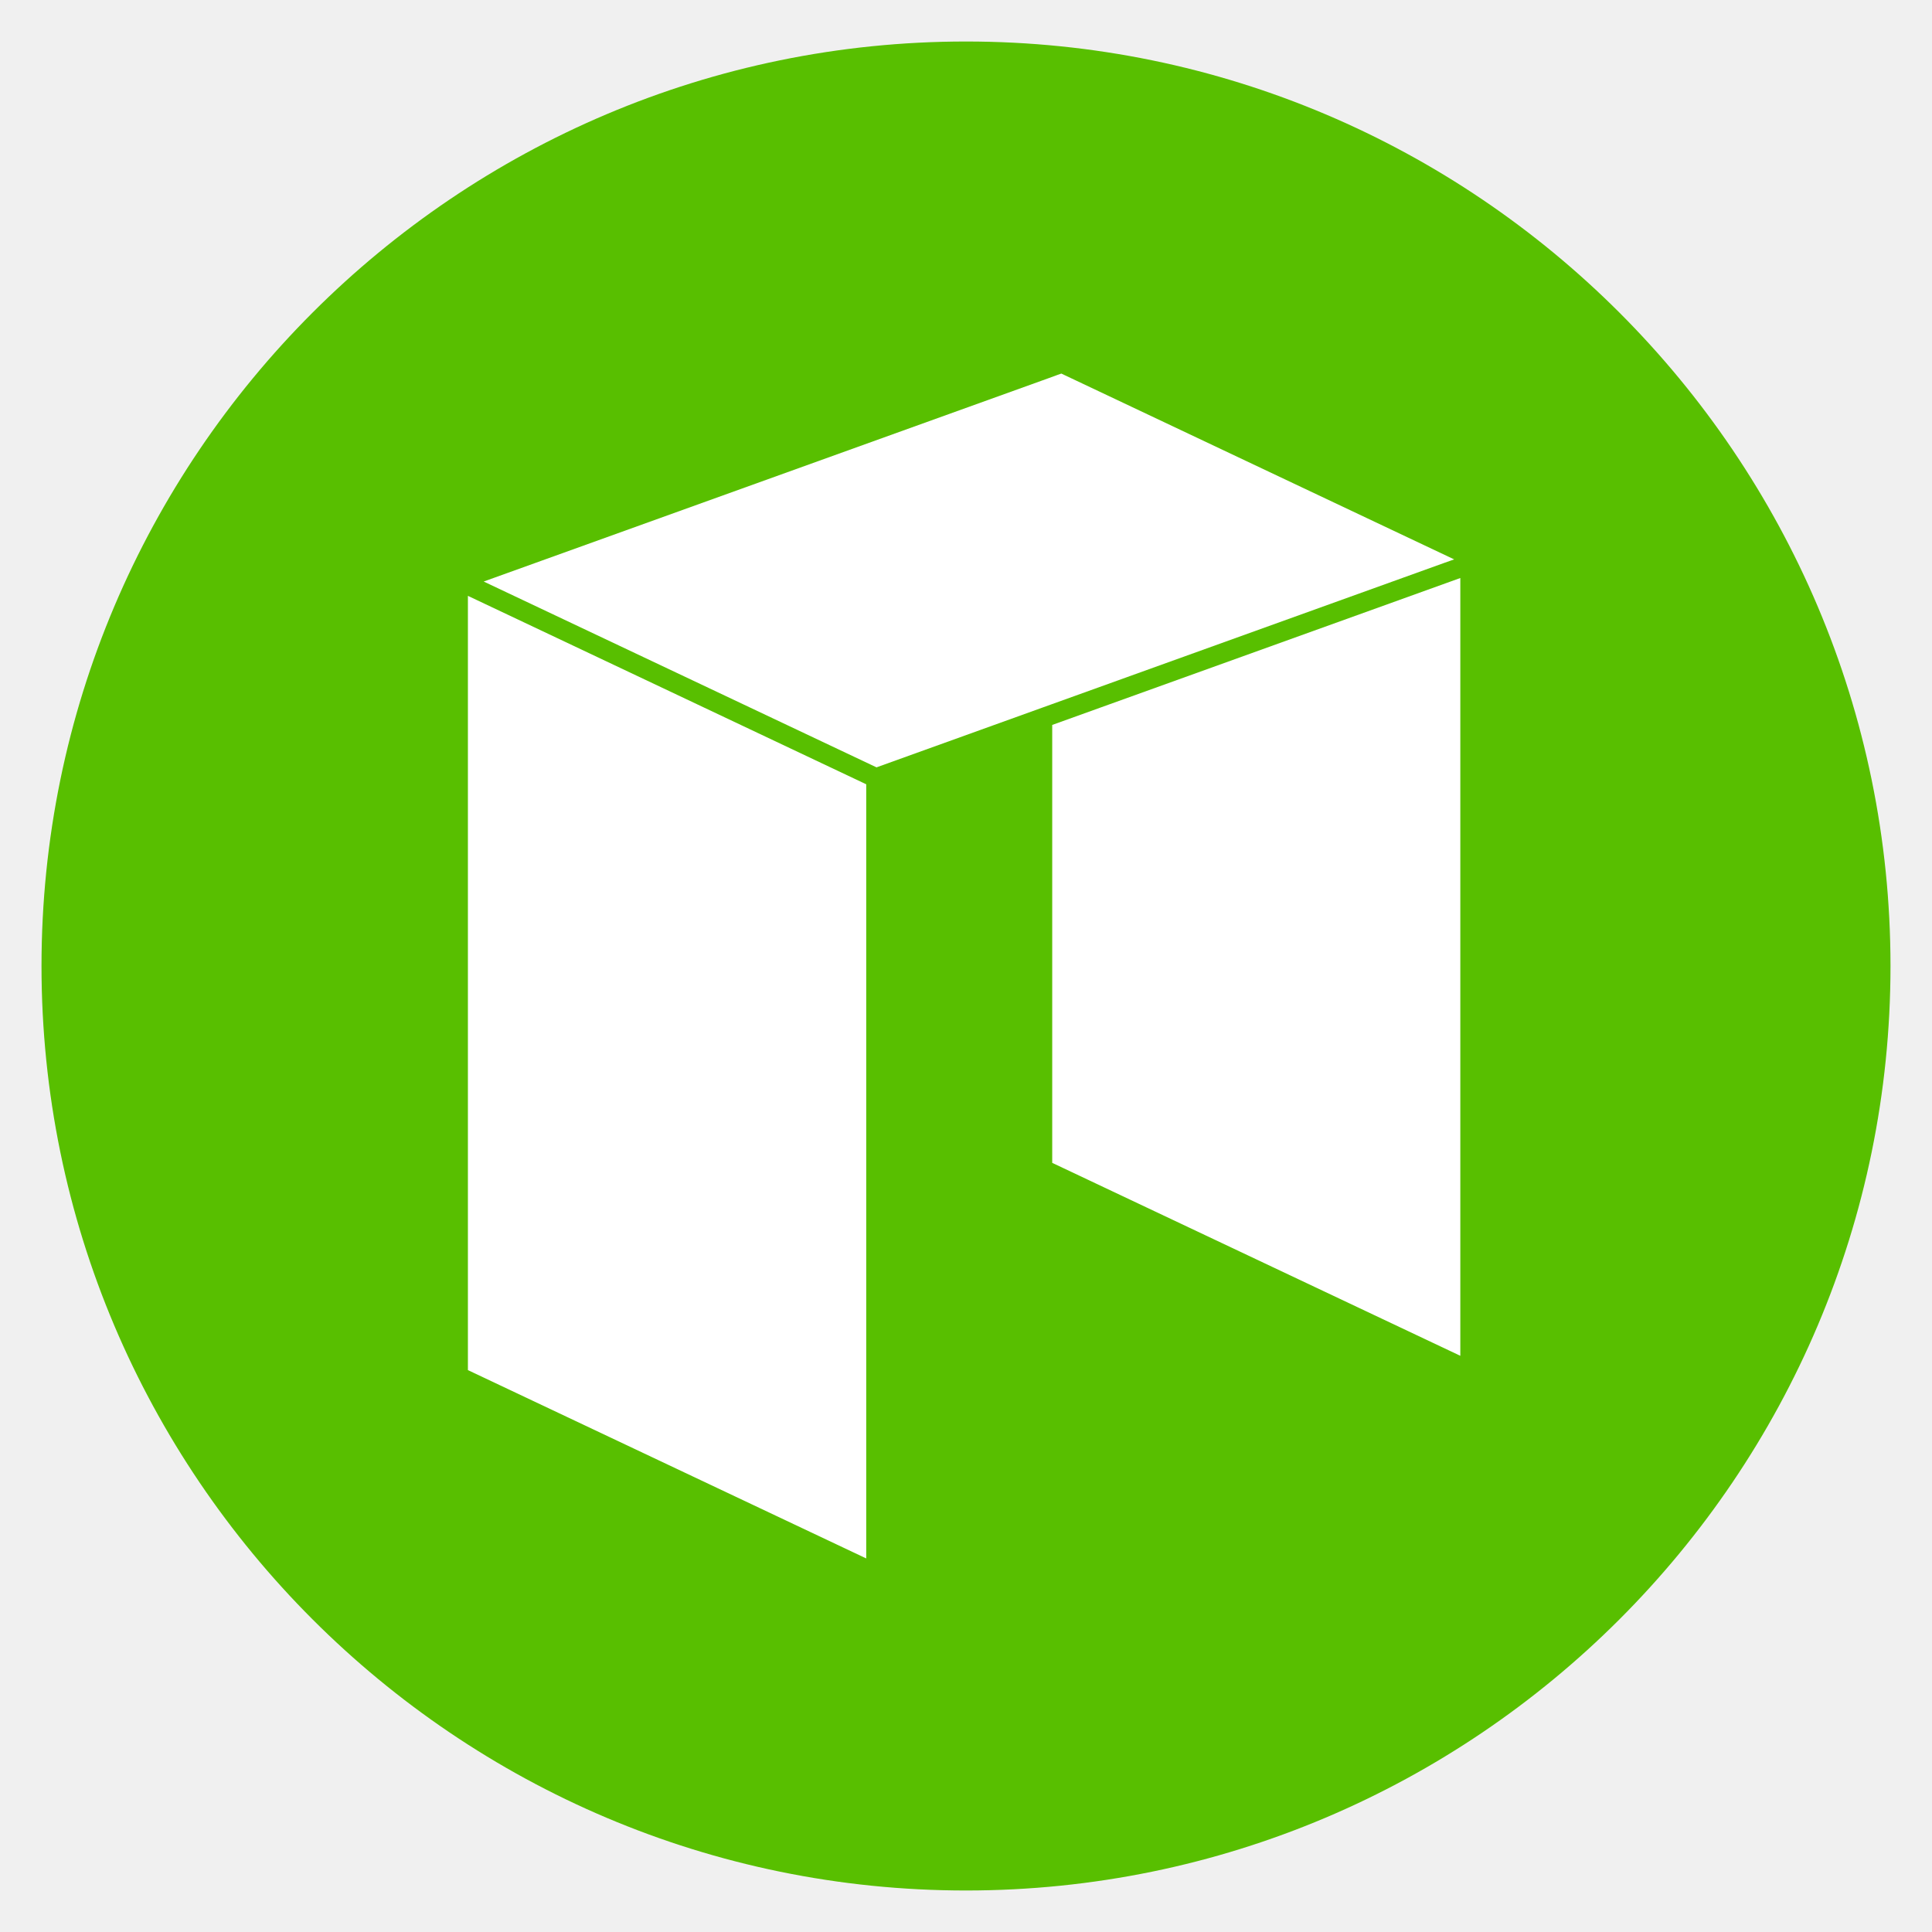
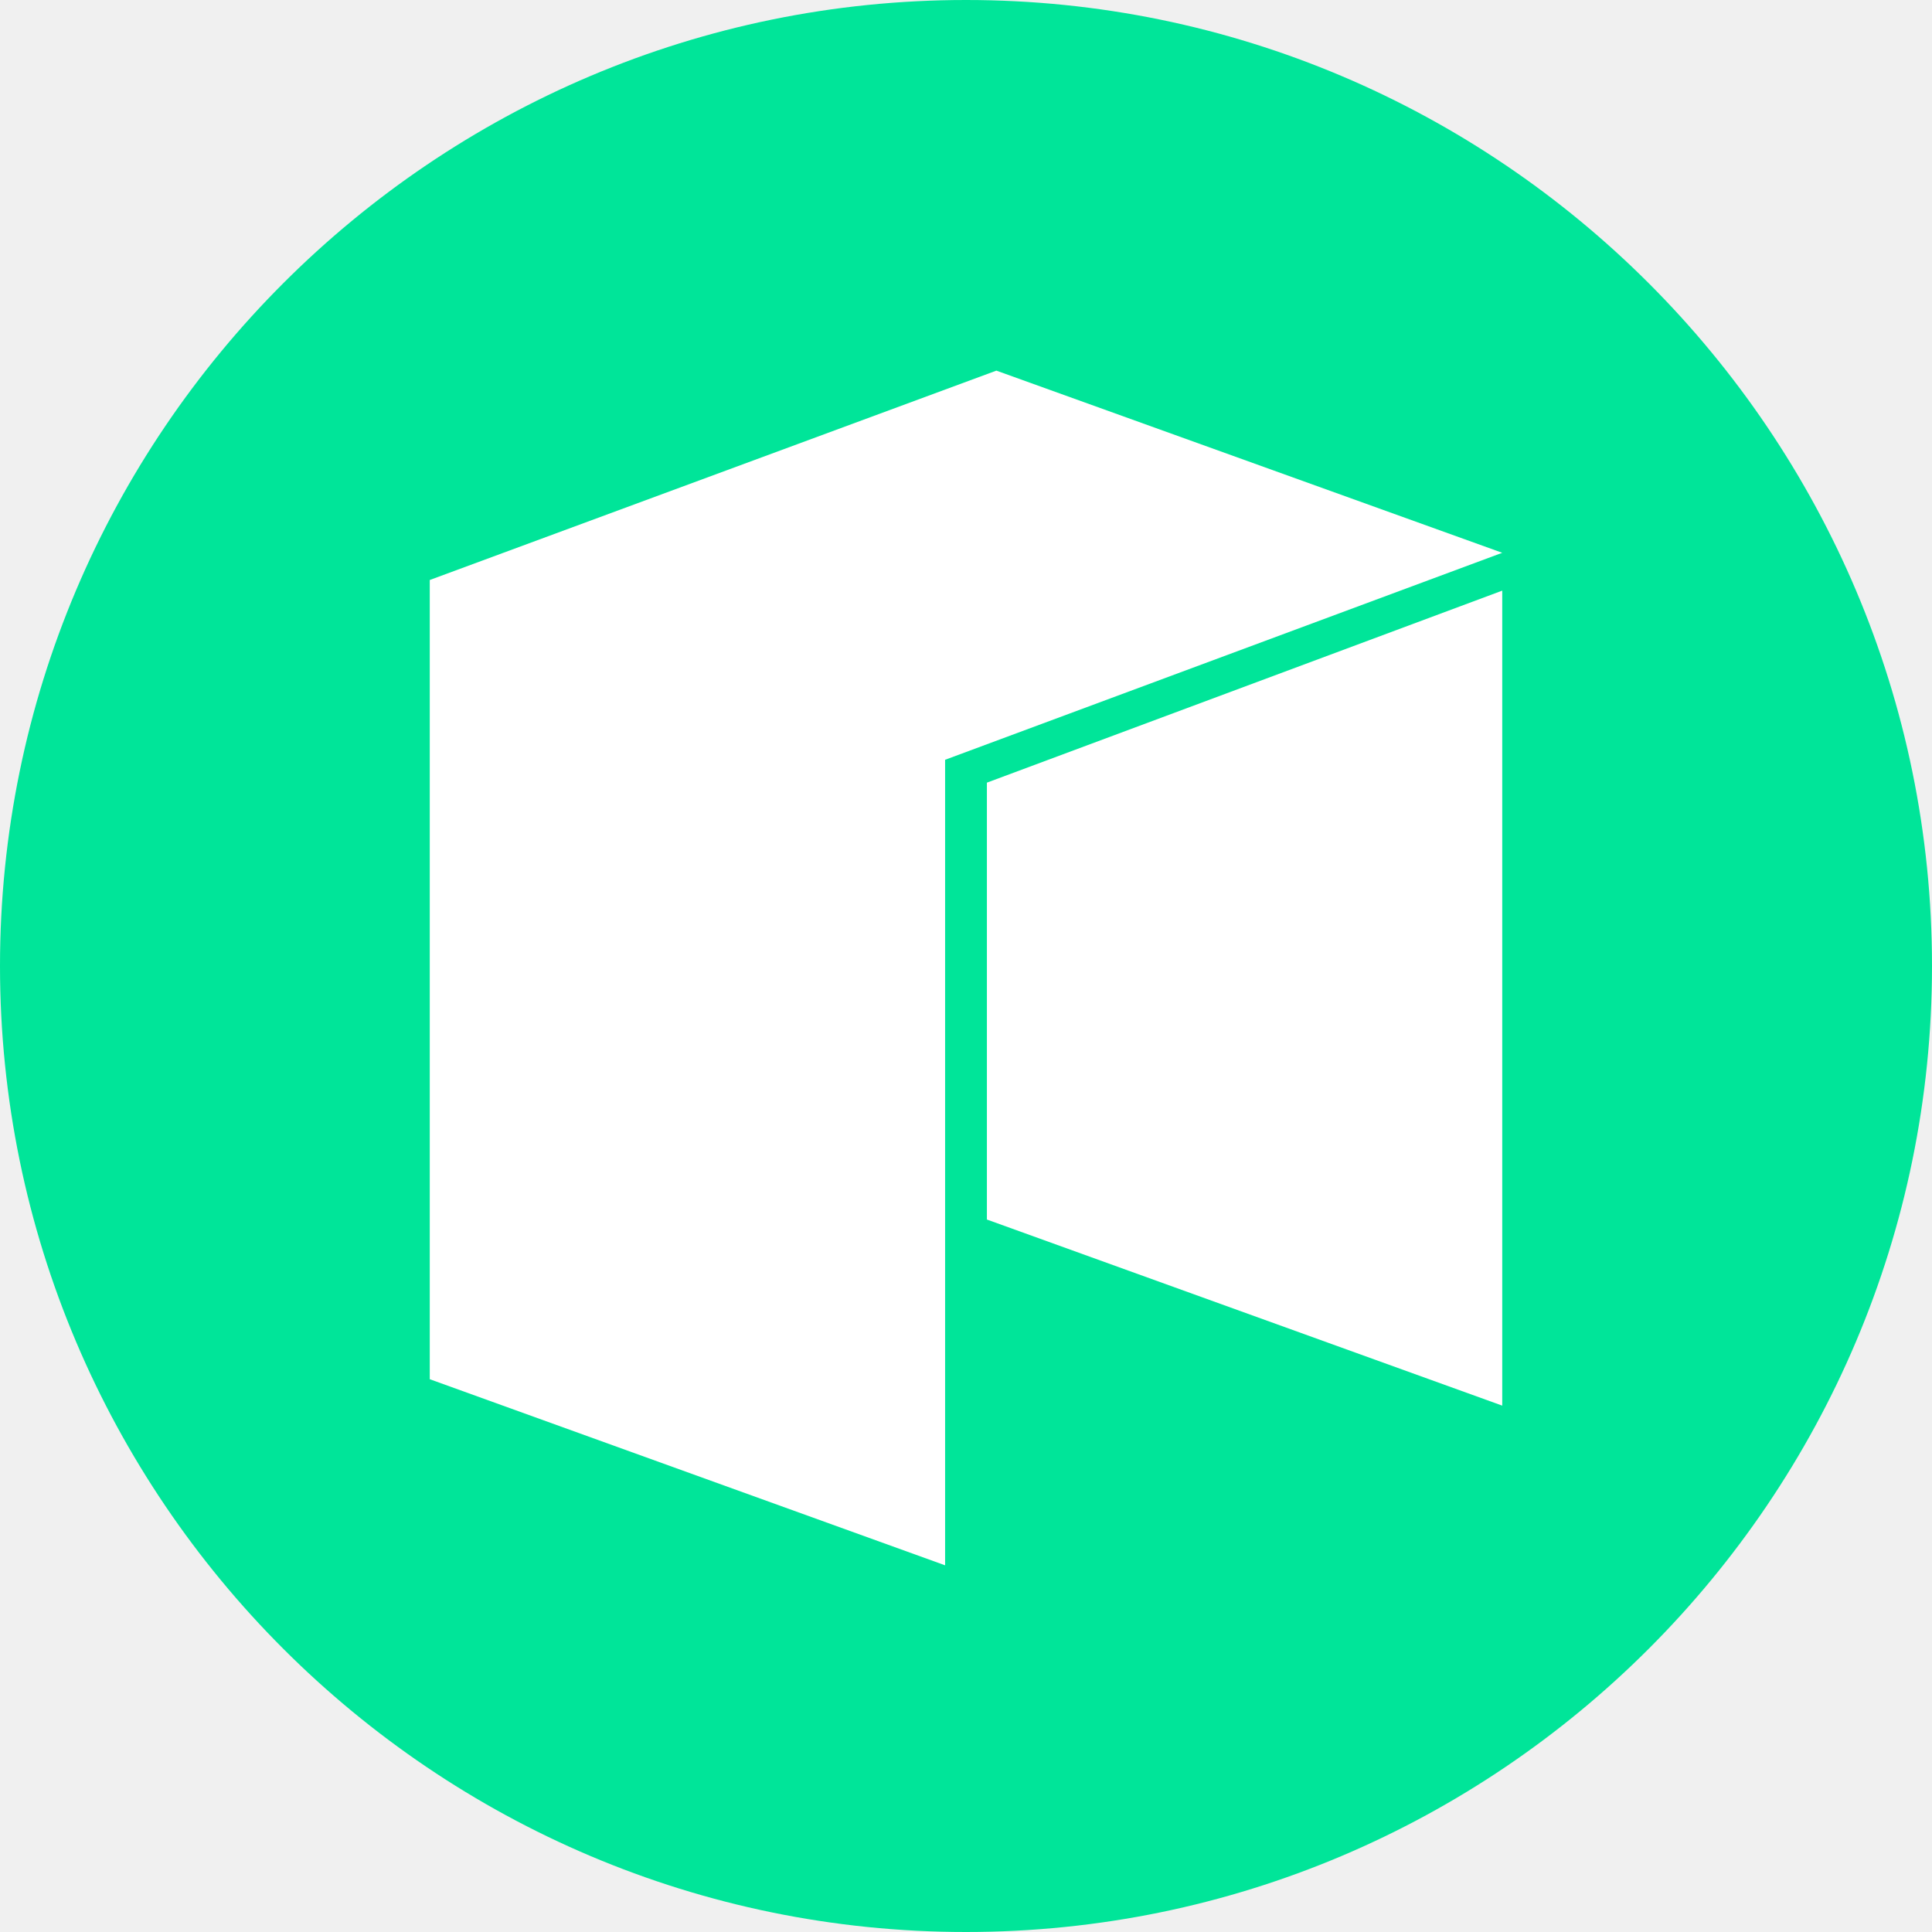
- <svg xmlns="http://www.w3.org/2000/svg" id="NEO" width="512" height="512" viewBox="0 0 512 512">
-   <defs>
-     <style>
-       .cls-1 {
-         fill: #58bf00;
-       }
- 
-       .cls-1, .cls-2 {
-         fill-rule: evenodd;
-       }
- 
-       .cls-2 {
-         fill: #fff;
-       }
-     </style>
-   </defs>
-   <path id="Full" class="cls-1" d="M11,256c0,135.094,109.906,245,245,245S501,391.094,501,256,391.094,11,256,11,11,120.906,11,256Z" />
-   <path id="GAS" class="cls-2" d="M387,153.181V359.3l-108.15-51.132V192.116ZM124,363.091L229.559,413V207.842L124,157.906V363.091ZM382.666,149.2l1.747-.617,0.955-.34L281.265,99l-0.968.34-2.739,1-1.3.466L128.184,154.113l104.1,49.243,43.976-15.839,2.589-.932Z" />
+ <svg xmlns="http://www.w3.org/2000/svg" version="1.1" id="NEO" x="0px" y="0px" viewBox="0 0 490 490" style="enable-background:new 0 0 490 490;" xml:space="preserve">
+   <style type="text/css">
+ 	.st0{fill:#00E599;}
+ 	.st1{fill:#FFFFFF;}
+ </style>
+   <path id="Full" class="st0" d="M0,245c0,135.1,109.9,245,245,245s245-109.9,245-245S380.1,0,245,0S0,109.9,0,245z" />
+   <path id="NEO-2" class="st1" d="M109,147.1v202.7L239.7,397V192.7L381,140.2L252.7,94L109,147.1z M250.3,198.5v110.8L381,356.5  V149.8L250.3,198.5z" />
</svg>
